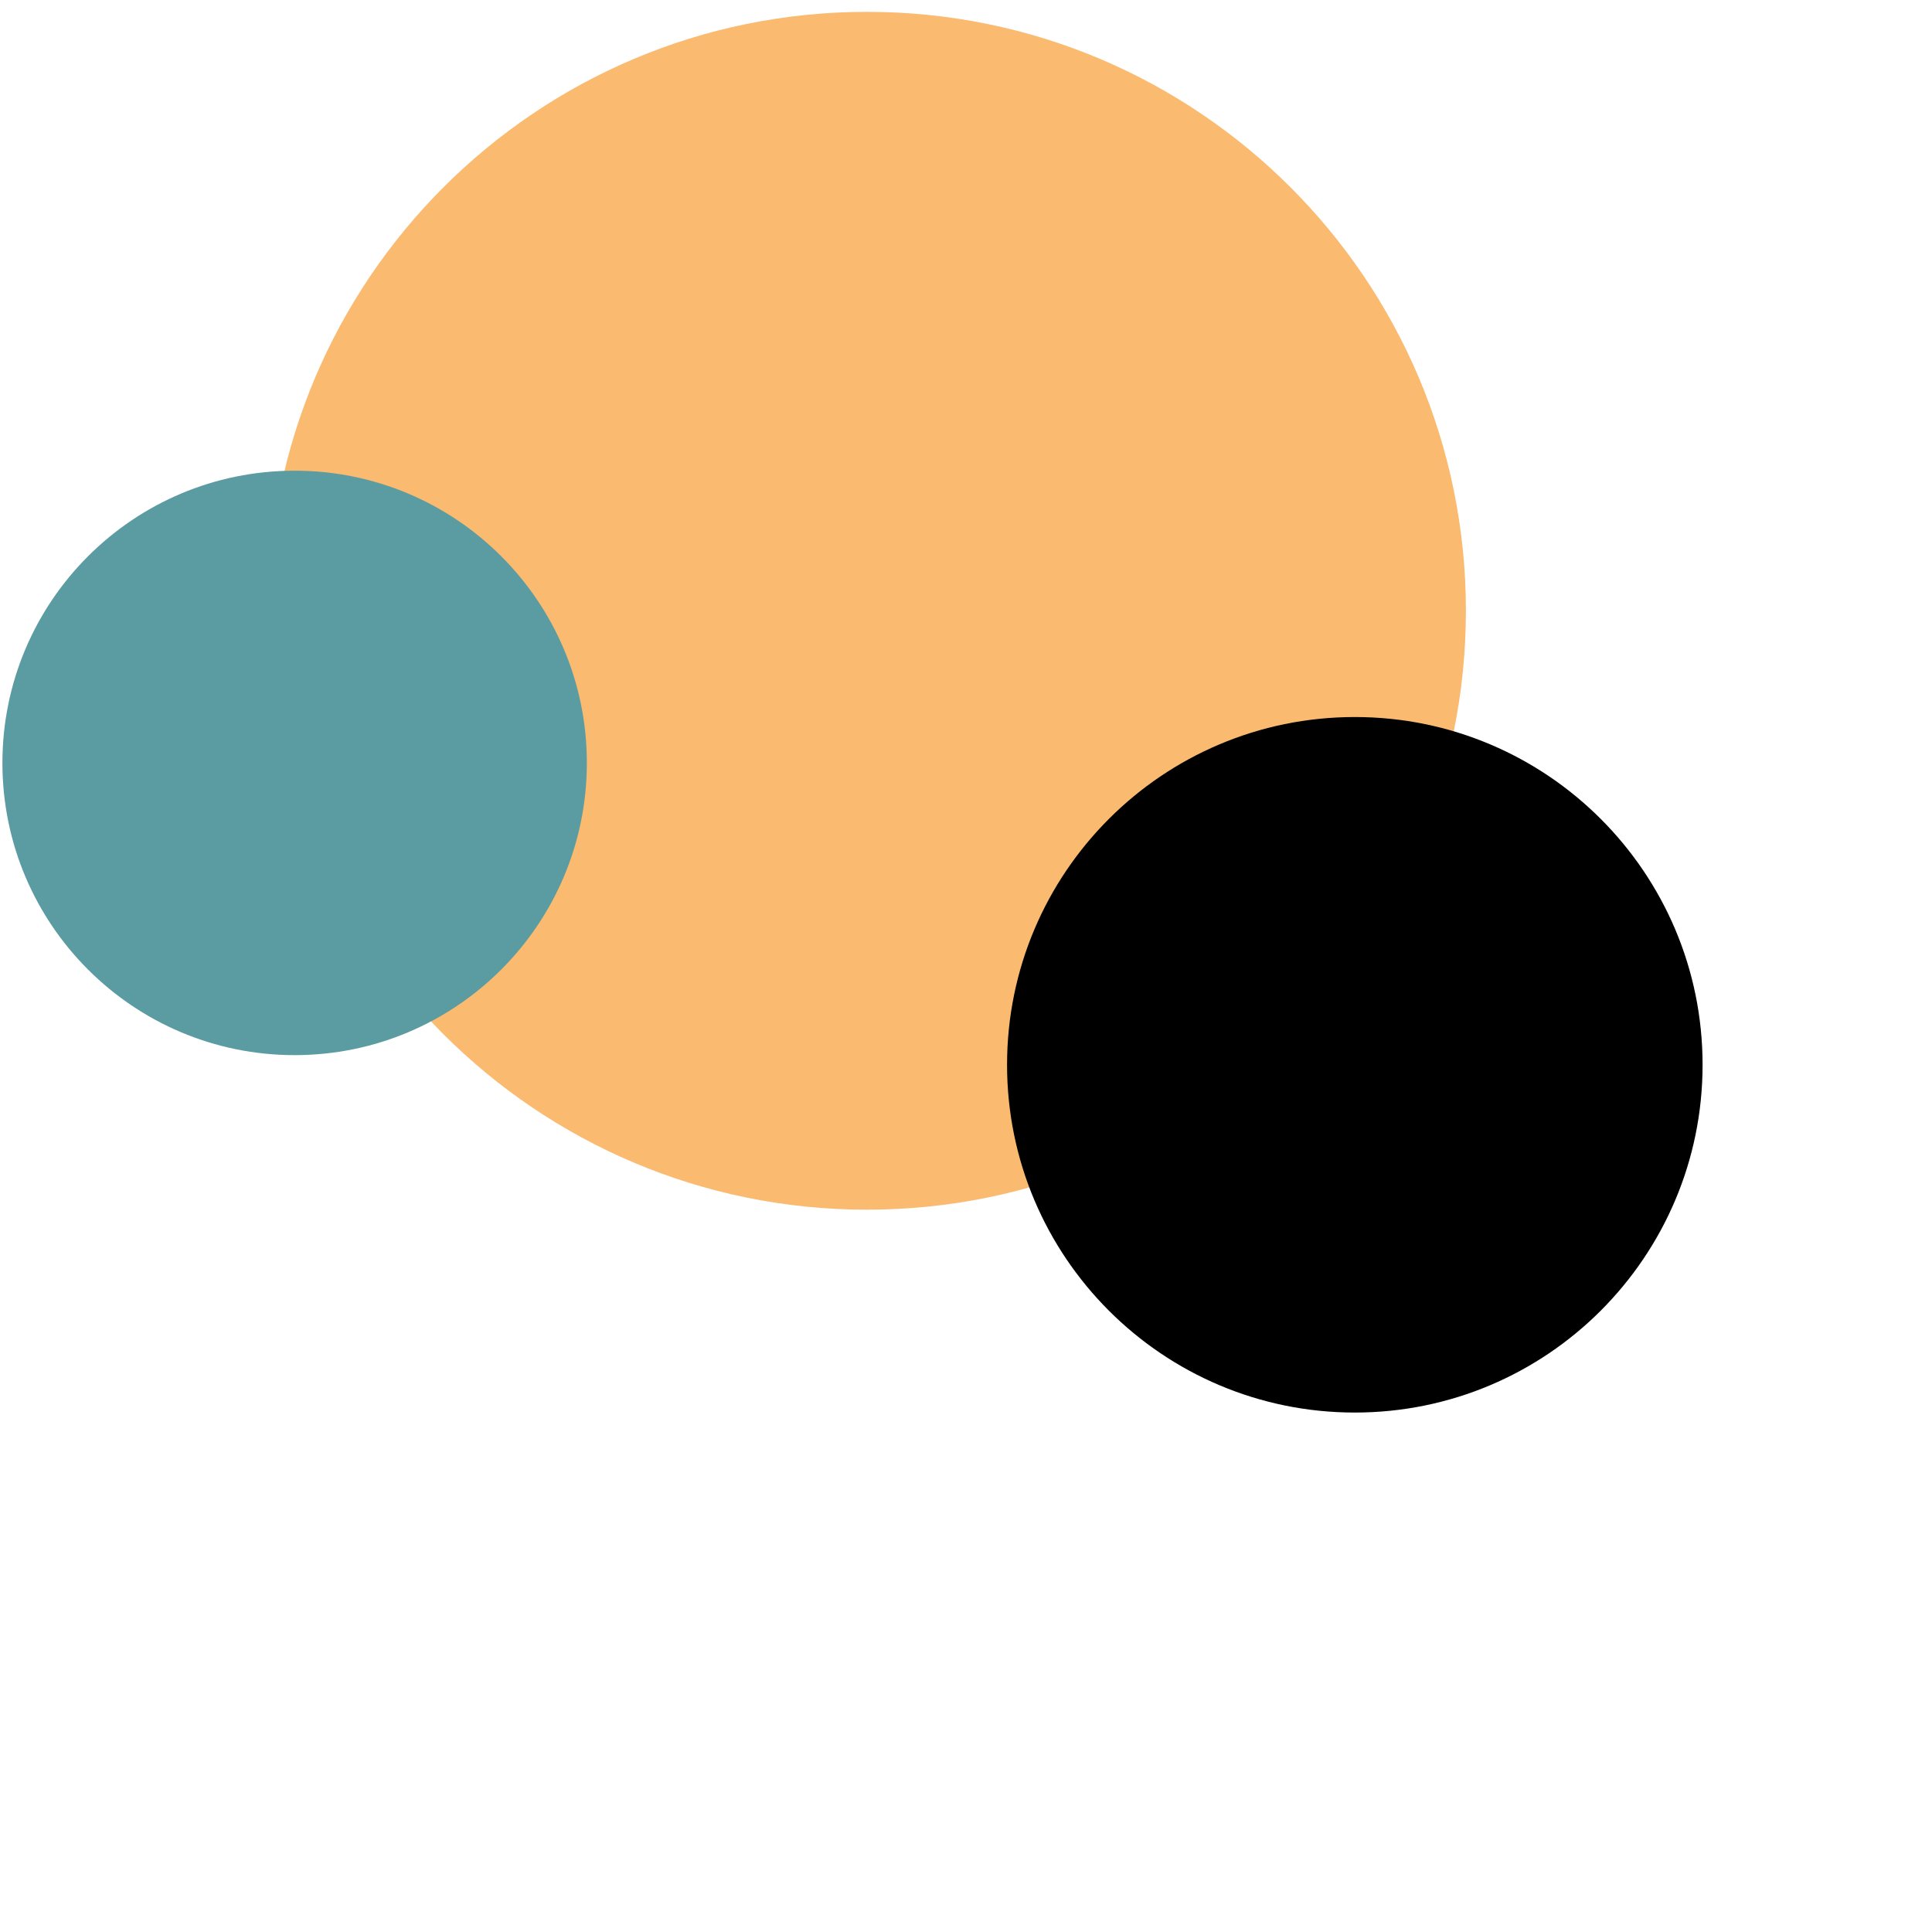
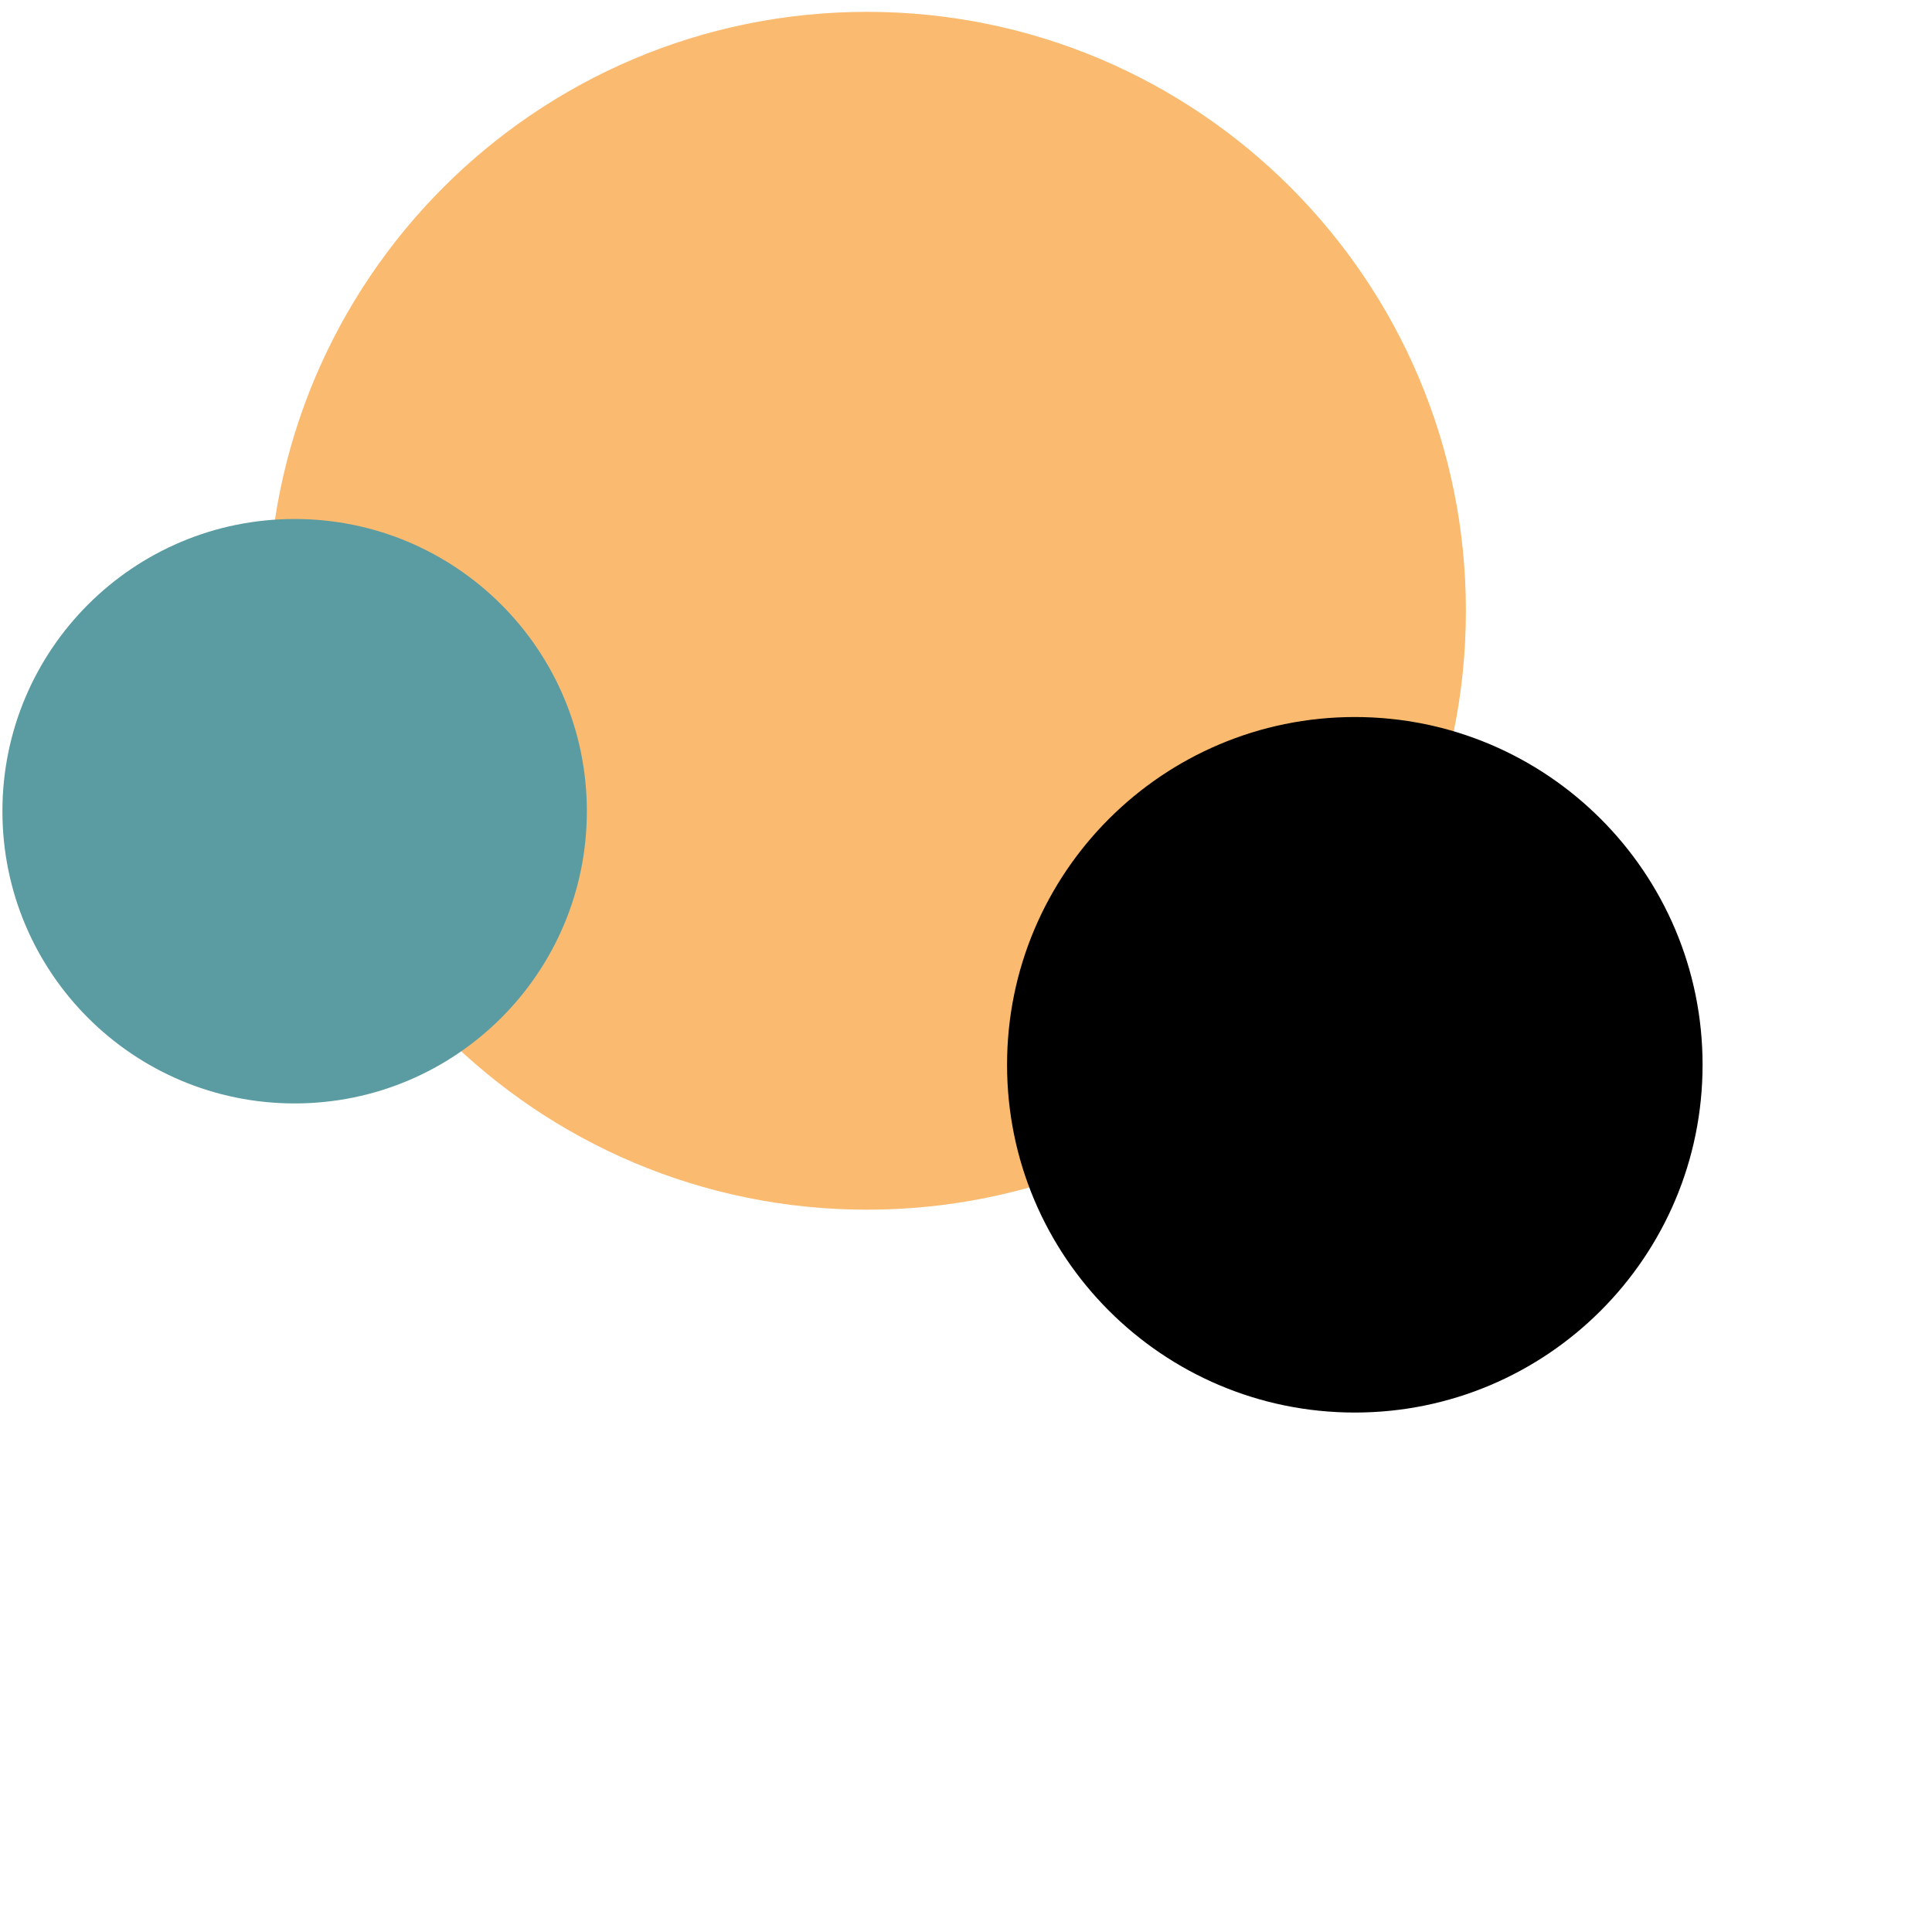
<svg xmlns="http://www.w3.org/2000/svg" width="400" height="400">
  <g>
    <ellipse ry="124" rx="124" cy="126.453" cx="179.5" fill="#faba6f" />
-     <ellipse ry="60.5" rx="60.5" cy="157.953" cx="61" fill="#5b9ba2" />
+     <ellipse ry="60.5" rx="60.5" cy="167.953" cx="61" fill="#5b9ba2" />
    <ellipse ry="72" rx="72" cy="220.453" cx="280.5" fill="#000000" />
  </g>
</svg>
